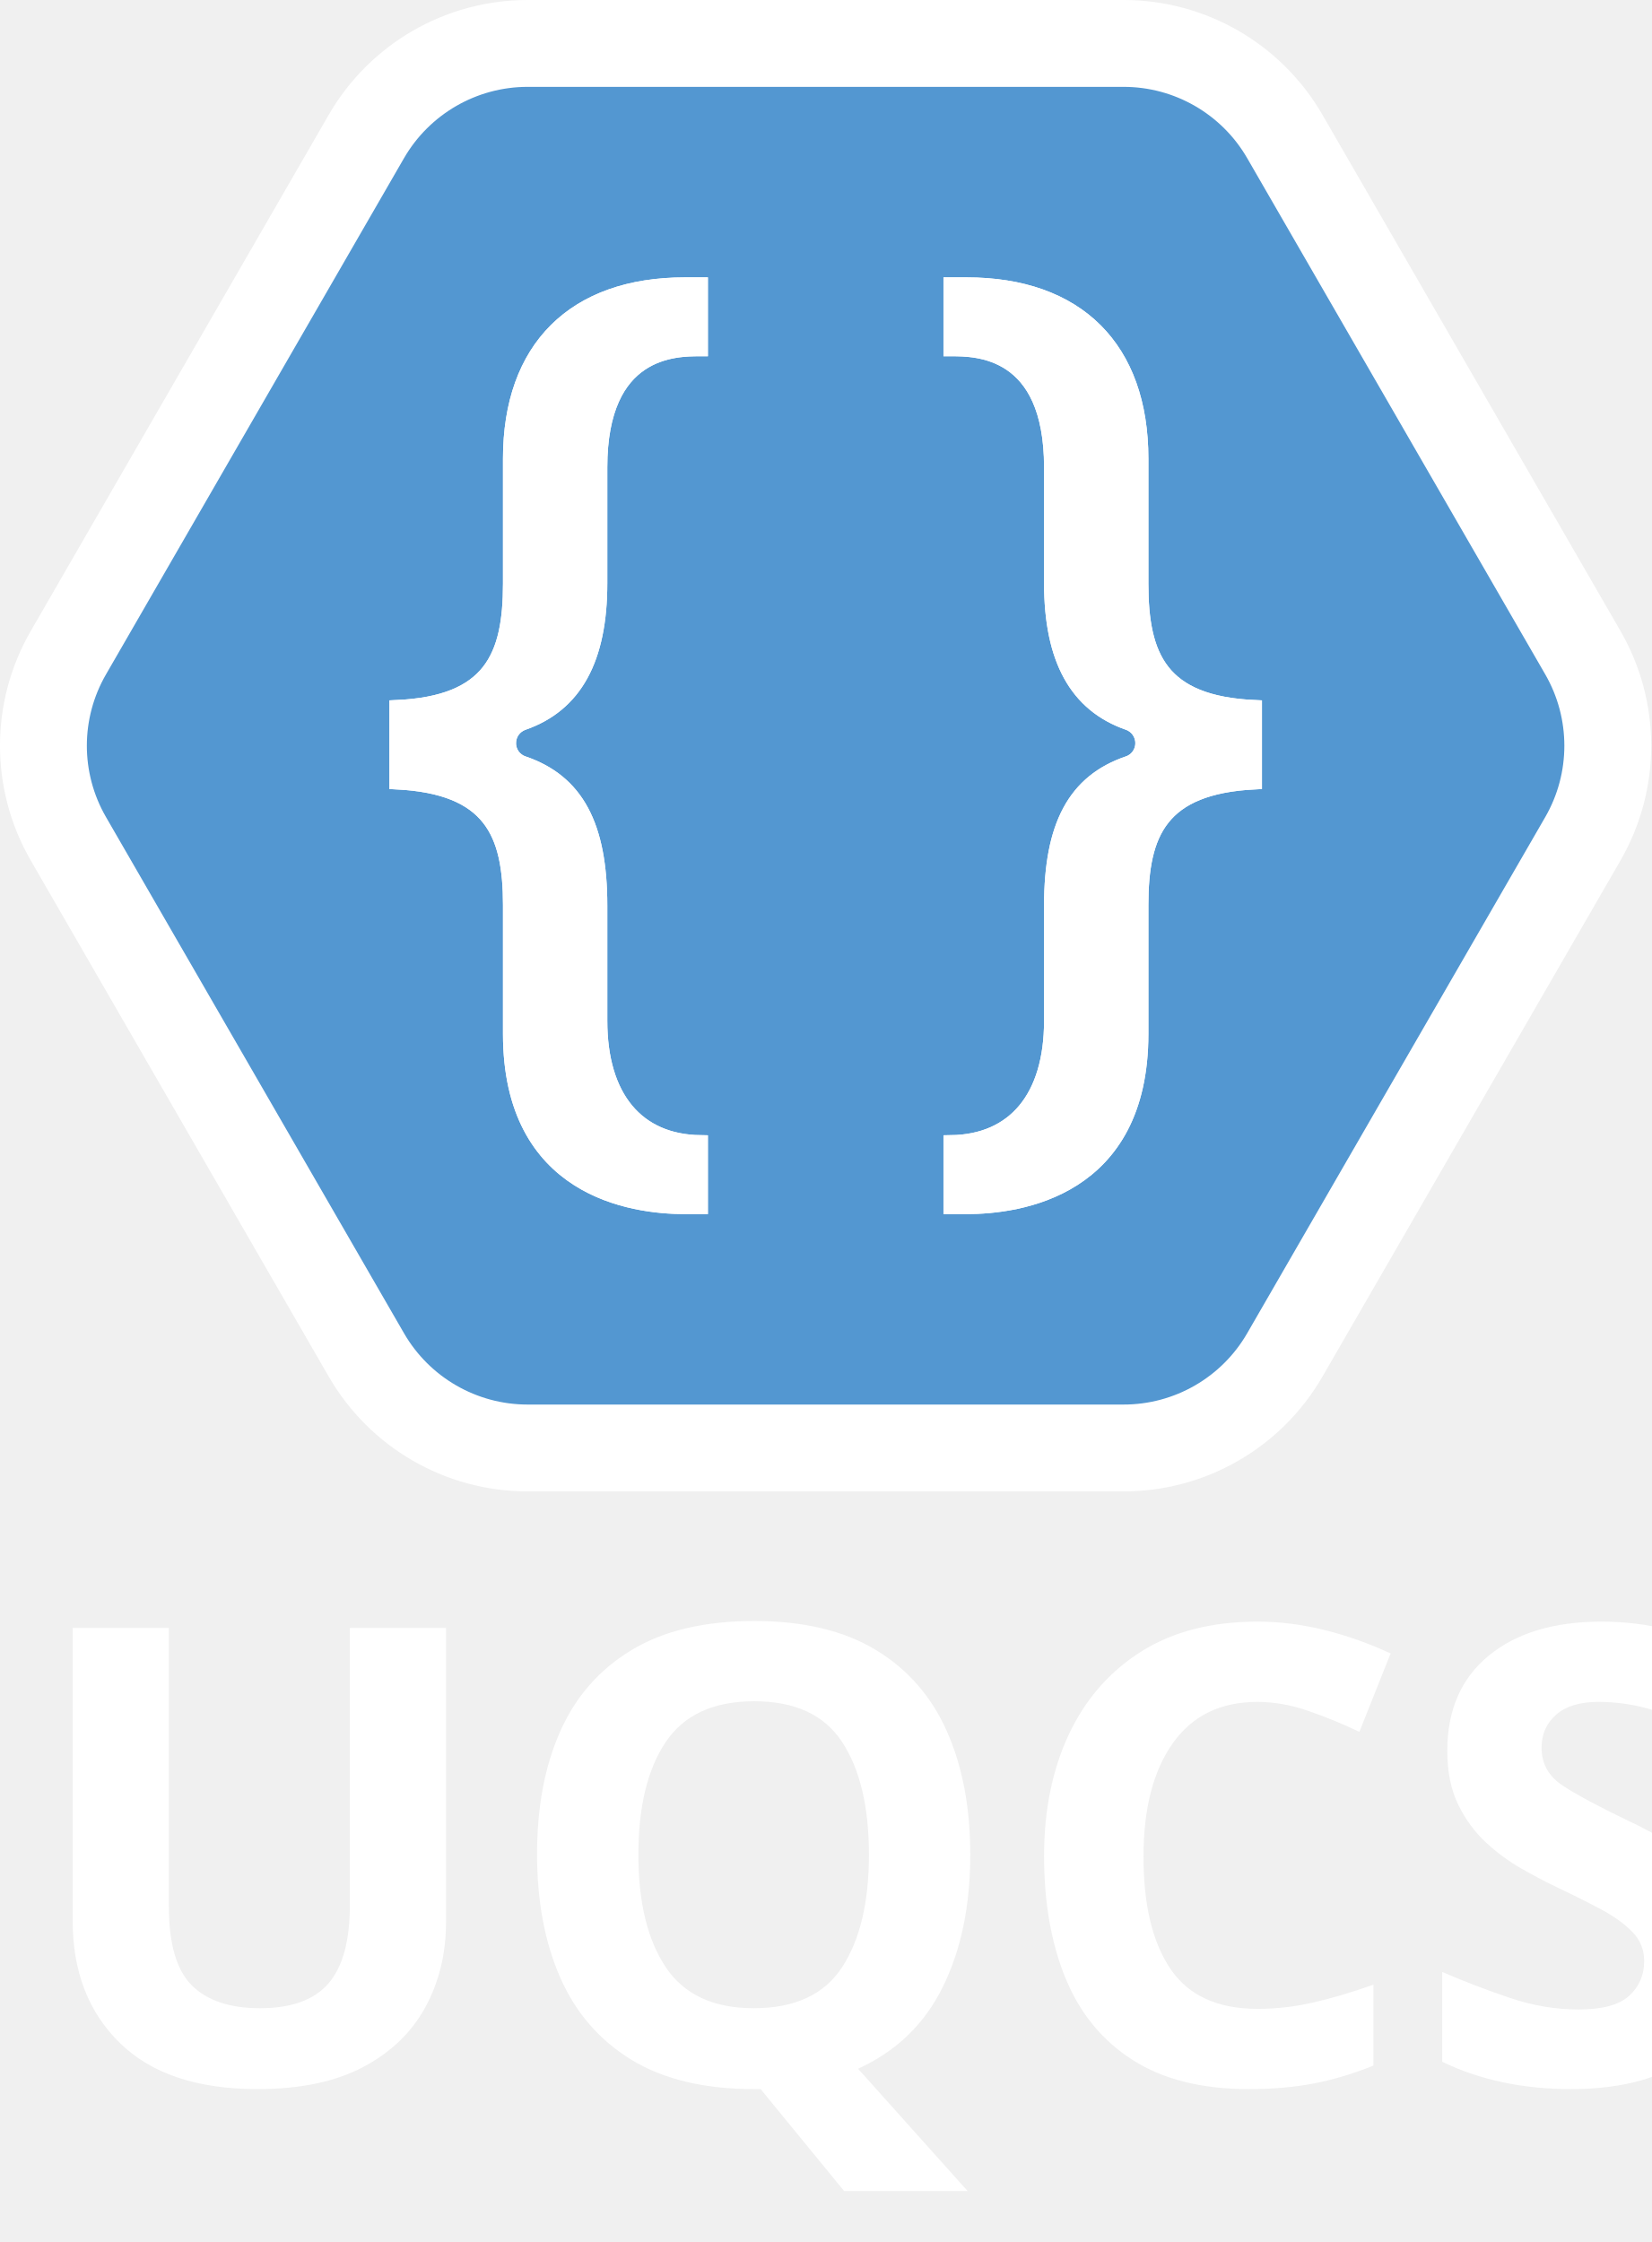
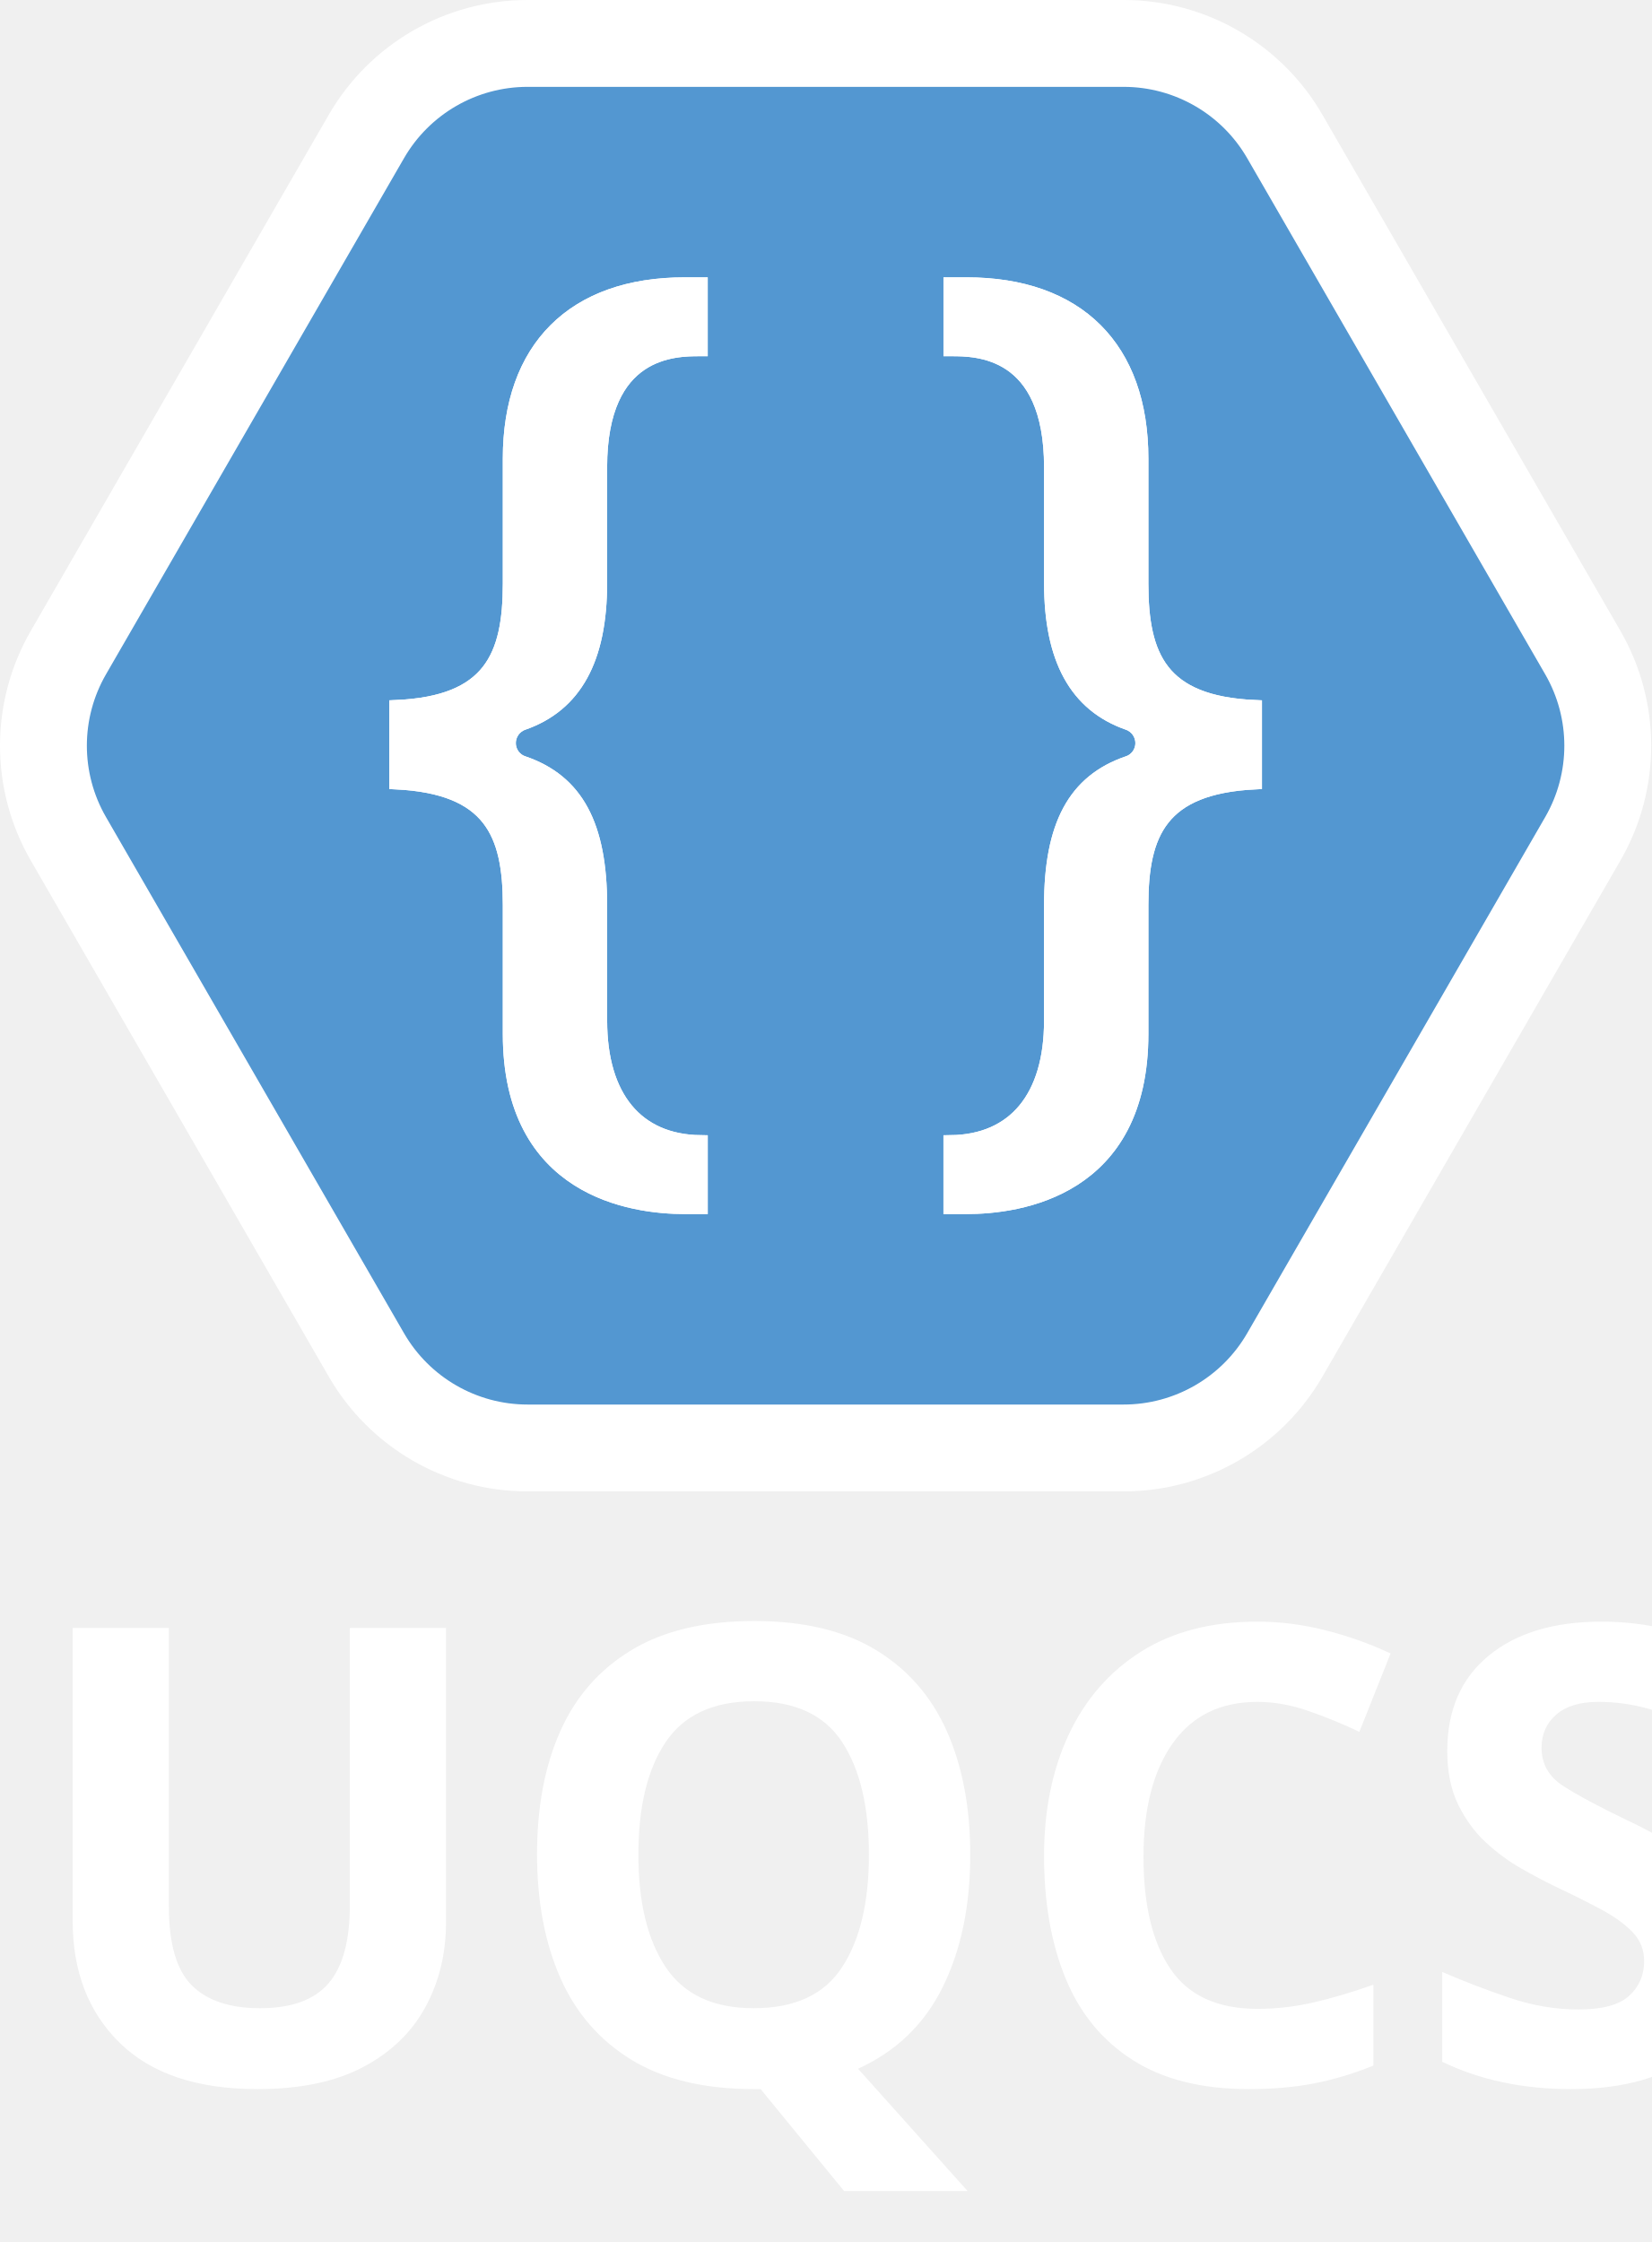
- <svg xmlns="http://www.w3.org/2000/svg" viewBox="0 0 285.15 387.2">
-   <defs>
-     <style>.cls-1{fill:#5397d1;stroke-width:15px;}.cls-1,.cls-2{stroke:#fff;stroke-miterlimit:10;}.cls-2,.cls-3{fill:#fff;}.cls-2{stroke-width:2.5px;}.cls-3{font-size:110px;font-family:MyriadPro-Bold, Myriad Pro;font-weight:700;}</style>
-   </defs>
+ <svg xmlns="http://www.w3.org/2000/svg" width="285.153" height="387.204" viewBox="0 0 285.153 387.204">
  <g id="Layer_2" data-name="Layer 2">
    <g id="Layer_1-2" data-name="Layer 1">
-       <path class="cls-1" d="M194,7.5H91.11A32.17,32.17,0,0,0,63.27,23.57L11.81,112.72a32.1,32.1,0,0,0,0,32.14L63.27,234a32.15,32.15,0,0,0,27.84,16.07H194A32.13,32.13,0,0,0,221.88,234l51.47-89.14a32.15,32.15,0,0,0,0-32.14L221.88,23.57A32.15,32.15,0,0,0,194,7.5Z" />
-       <path class="cls-2" d="M164.18,208.43V197.3c11-.14,17.37-7.78,17.37-21v-19.9c0-13.86,4.09-21.45,13.27-24.58a3.64,3.64,0,0,0,2.49-3.48,3.68,3.68,0,0,0-2.47-3.49c-8.94-3.12-13.29-11-13.29-24.15v-20c0-20.42-13-20.42-17.24-20.42h-.13V49.15h2.71c19.18,0,30.18,11,30.18,30.06V100.8c0,12.59,3.36,20.62,19.61,21.35v12.93c-16.25.83-19.61,8.78-19.61,21.2v22.28c0,27-21.11,29.87-30.18,29.87Z" />
-       <path class="cls-2" d="M164.18,208.43V197.3c11-.14,17.37-7.78,17.37-21v-19.9c0-13.86,4.09-21.45,13.27-24.58a3.64,3.64,0,0,0,2.49-3.48,3.68,3.68,0,0,0-2.47-3.49c-8.94-3.12-13.29-11-13.29-24.15v-20c0-20.42-13-20.42-17.24-20.42h-.13V49.15h2.71c19.18,0,30.18,11,30.18,30.06V100.8c0,12.59,3.36,20.62,19.61,21.35v12.93c-16.25.83-19.61,8.78-19.61,21.2v22.28c0,27-21.11,29.87-30.18,29.87Z" />
-       <path class="cls-2" d="M121,208.43V197.3c-11-.14-17.37-7.78-17.37-21v-19.9c0-13.86-4.09-21.45-13.27-24.58a3.64,3.64,0,0,1-2.49-3.48,3.68,3.68,0,0,1,2.48-3.49c8.94-3.12,13.28-11,13.28-24.15v-20c0-20.42,13-20.42,17.25-20.42H121V49.15h-2.71c-19.18,0-30.18,11-30.18,30.06V100.8c0,12.59-3.35,20.62-19.61,21.35v12.93c16.26.83,19.61,8.78,19.61,21.2v22.28c0,27,21.11,29.87,30.18,29.87Z" />
-       <path class="cls-2" d="M121,208.43V197.3c-11-.14-17.37-7.78-17.37-21v-19.9c0-13.86-4.09-21.45-13.27-24.58a3.64,3.64,0,0,1-2.49-3.48,3.68,3.68,0,0,1,2.48-3.49c8.94-3.12,13.28-11,13.28-24.15v-20c0-20.42,13-20.42,17.25-20.42H121V49.15h-2.71c-19.18,0-30.18,11-30.18,30.06V100.8c0,12.59-3.35,20.62-19.61,21.35v12.93c16.26.83,19.61,8.78,19.61,21.2v22.28c0,27,21.11,29.87,30.18,29.87Z" />
-       <text class="cls-3" transform="translate(3.21 359.7)">UQCS</text>
+       <path d="M194.044,7.5H91.109A32.14,32.14,0,0,0,63.274,23.571L11.806,112.715a32.145,32.145,0,0,0,0,32.142L63.274,234a32.14,32.14,0,0,0,27.835,16.071H194.044A32.143,32.143,0,0,0,221.88,234l51.467-89.144a32.14,32.14,0,0,0,0-32.142L221.88,23.571A32.143,32.143,0,0,0,194.044,7.5Z" fill="#5397d1" stroke="#fff" stroke-miterlimit="10" stroke-width="15" />
+       <path d="M164.178,208.427V197.3c11.045-.139,17.371-7.781,17.371-21.015V156.393c0-13.867,4.093-21.449,13.27-24.586a3.639,3.639,0,0,0,2.5-3.472,3.69,3.69,0,0,0-2.479-3.492c-8.94-3.12-13.287-11.021-13.287-24.153v-20c0-20.418-12.977-20.418-17.242-20.418h-.129V49.145h2.711c19.179,0,30.179,10.96,30.179,30.07V100.8c0,12.591,3.359,20.619,19.611,21.346v12.936c-16.252.831-19.611,8.777-19.611,21.2v22.275c0,26.958-21.105,29.868-30.179,29.868Z" fill="#fff" stroke="#fff" stroke-miterlimit="10" stroke-width="2.5" />
+       <path d="M164.178,208.427V197.3c11.045-.139,17.371-7.781,17.371-21.015V156.393c0-13.867,4.093-21.449,13.27-24.586a3.639,3.639,0,0,0,2.5-3.472,3.69,3.69,0,0,0-2.479-3.492c-8.94-3.12-13.287-11.021-13.287-24.153v-20c0-20.418-12.977-20.418-17.242-20.418h-.129V49.145h2.711c19.179,0,30.179,10.96,30.179,30.07V100.8c0,12.591,3.359,20.619,19.611,21.346v12.936c-16.252.831-19.611,8.777-19.611,21.2v22.275c0,26.958-21.105,29.868-30.179,29.868Z" fill="#fff" stroke="#fff" stroke-miterlimit="10" stroke-width="2.5" />
+       <path d="M120.974,208.427V197.3c-11.045-.139-17.371-7.781-17.371-21.015V156.393c0-13.867-4.092-21.449-13.269-24.586a3.639,3.639,0,0,1-2.5-3.472,3.69,3.69,0,0,1,2.478-3.492c8.941-3.12,13.287-11.021,13.287-24.153v-20c0-20.418,12.978-20.418,17.242-20.418h.129V49.145h-2.711c-19.178,0-30.178,10.96-30.178,30.07V100.8c0,12.591-3.36,20.619-19.612,21.346v12.936c16.252.831,19.612,8.777,19.612,21.2v22.275c0,26.958,21.1,29.868,30.178,29.868Z" fill="#fff" stroke="#fff" stroke-miterlimit="10" stroke-width="2.5" />
+       <path d="M120.974,208.427V197.3c-11.045-.139-17.371-7.781-17.371-21.015V156.393c0-13.867-4.092-21.449-13.269-24.586a3.639,3.639,0,0,1-2.5-3.472,3.69,3.69,0,0,1,2.478-3.492c8.941-3.12,13.287-11.021,13.287-24.153v-20c0-20.418,12.978-20.418,17.242-20.418h.129V49.145h-2.711c-19.178,0-30.178,10.96-30.178,30.07V100.8c0,12.591-3.36,20.619-19.612,21.346v12.936c16.252.831,19.612,8.777,19.612,21.2v22.275c0,26.958,21.1,29.868,30.178,29.868Z" fill="#fff" stroke="#fff" stroke-miterlimit="10" stroke-width="2.5" />
+       <text transform="translate(3.209 359.704)" font-size="110" fill="#fff" font-family="MyriadPro-Bold, Myriad Pro" font-weight="700">UQCS</text>
    </g>
  </g>
</svg>
